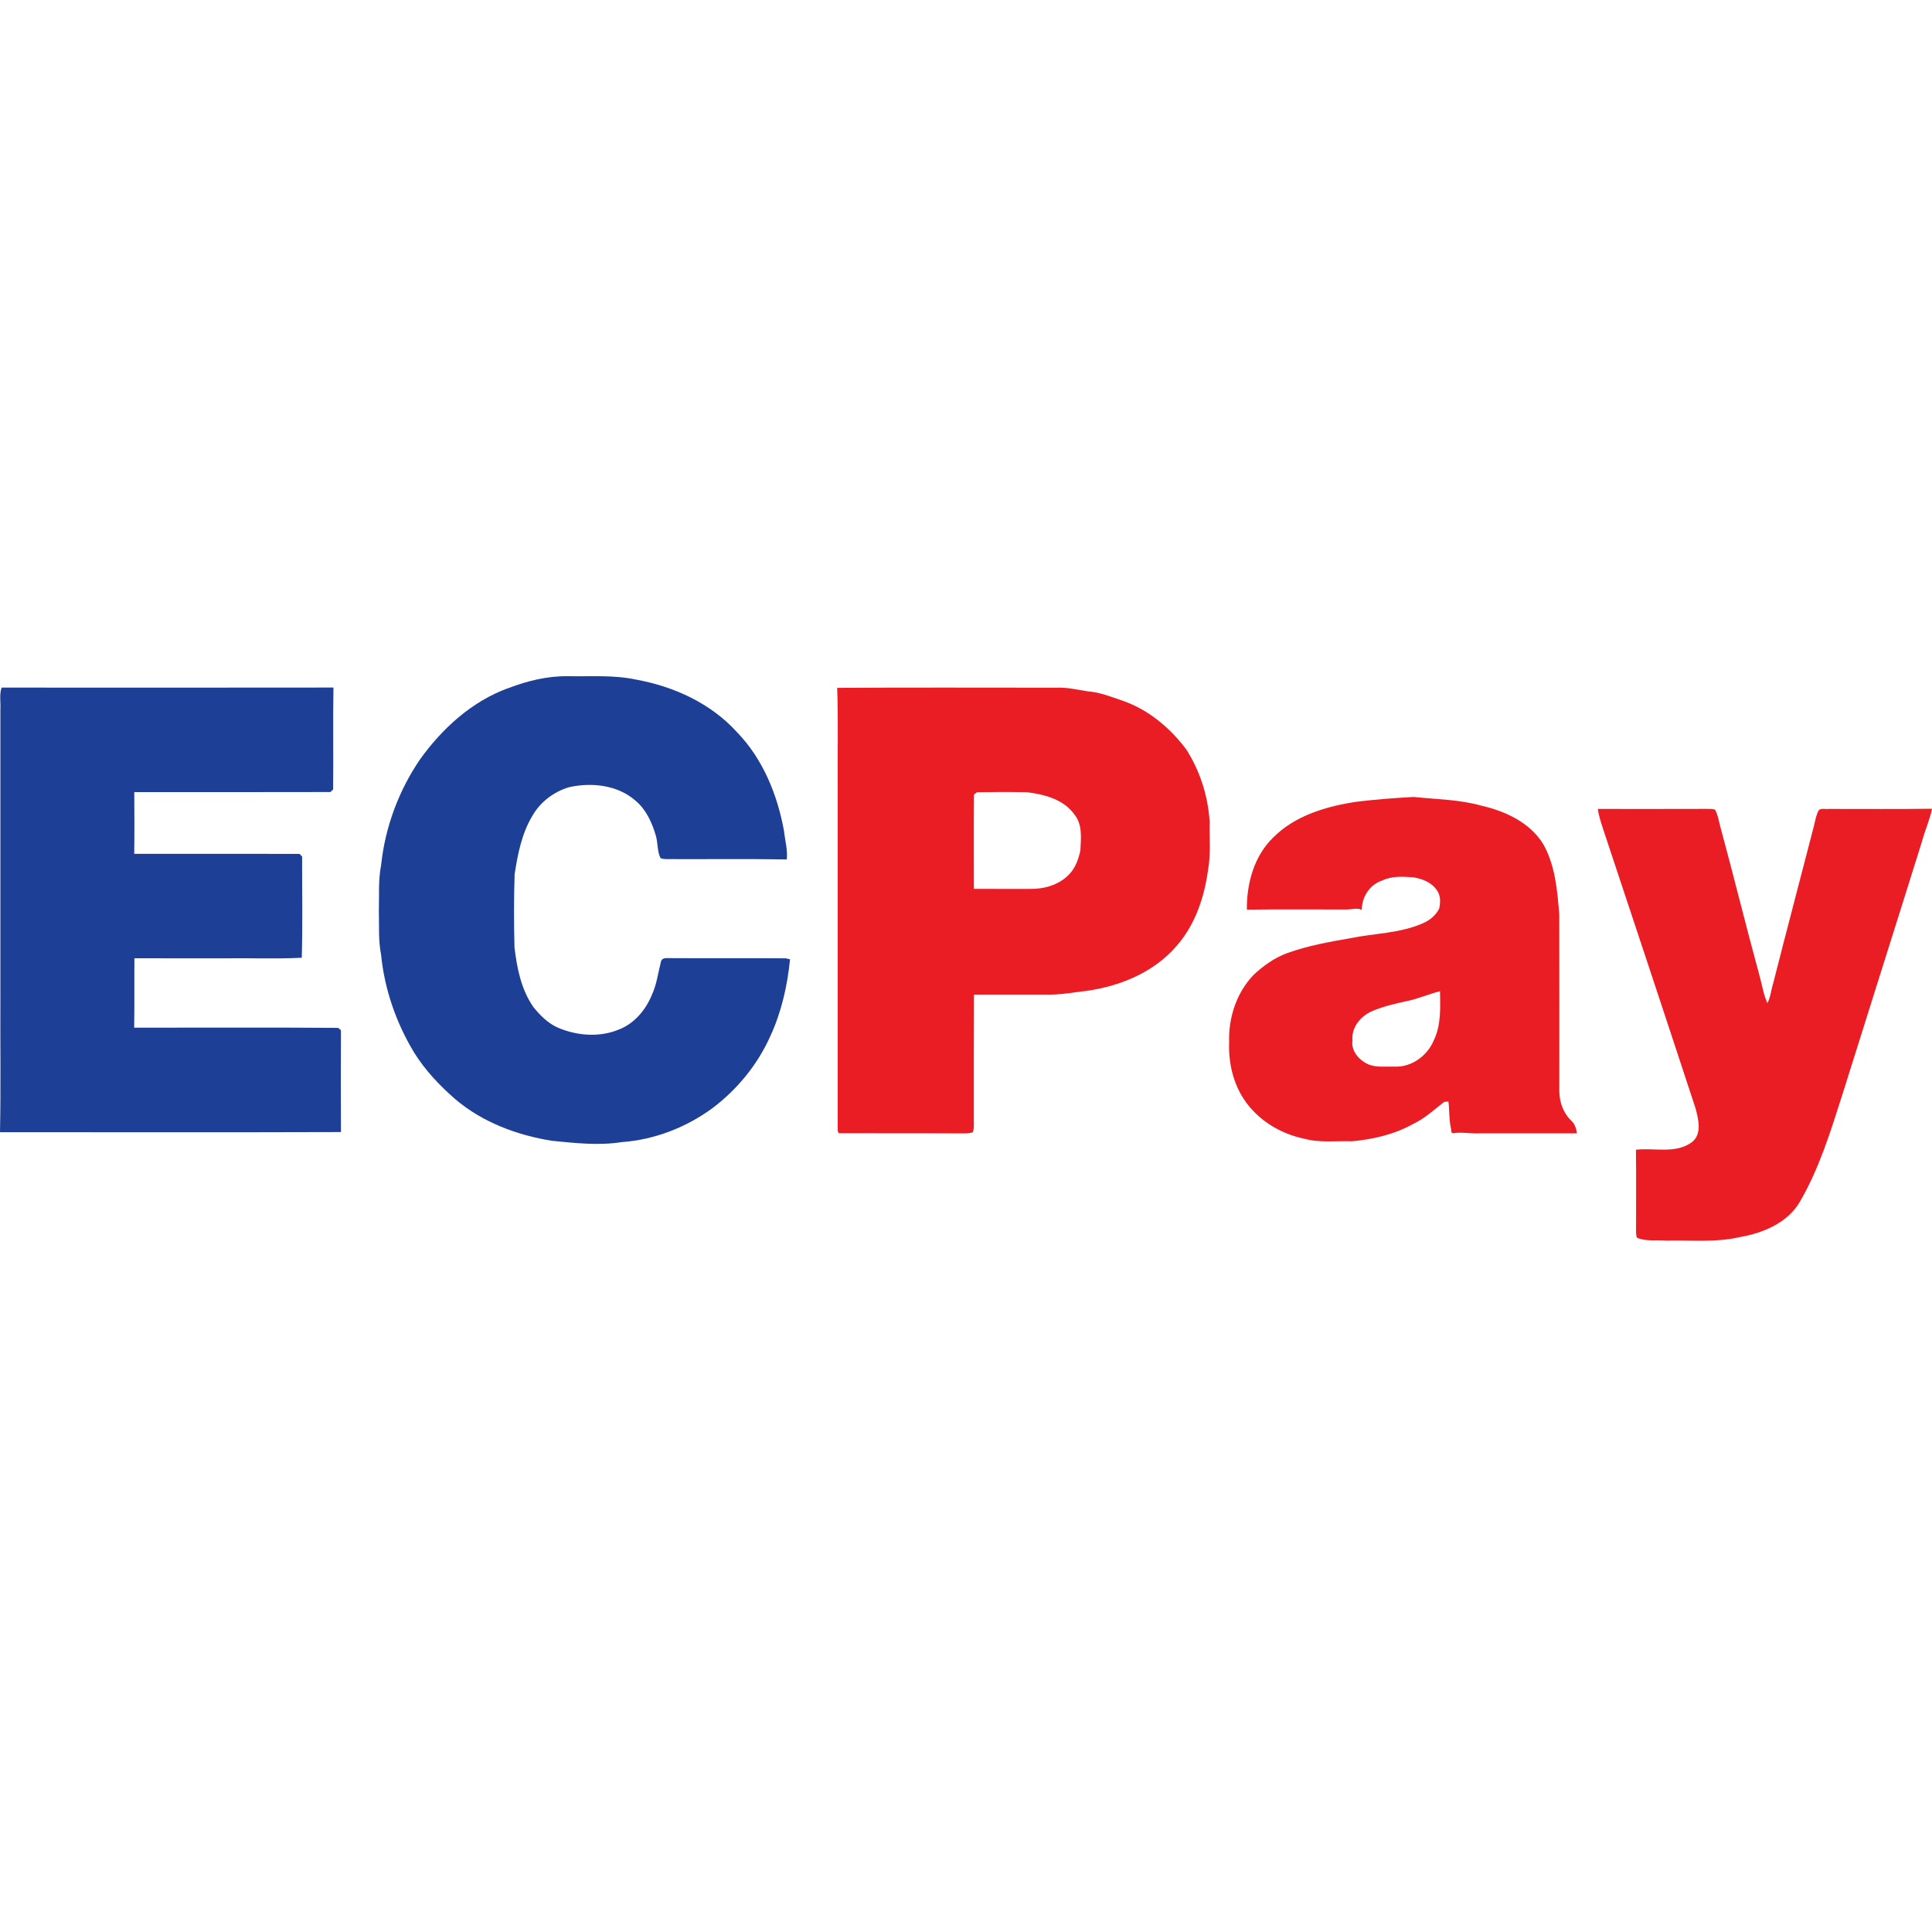
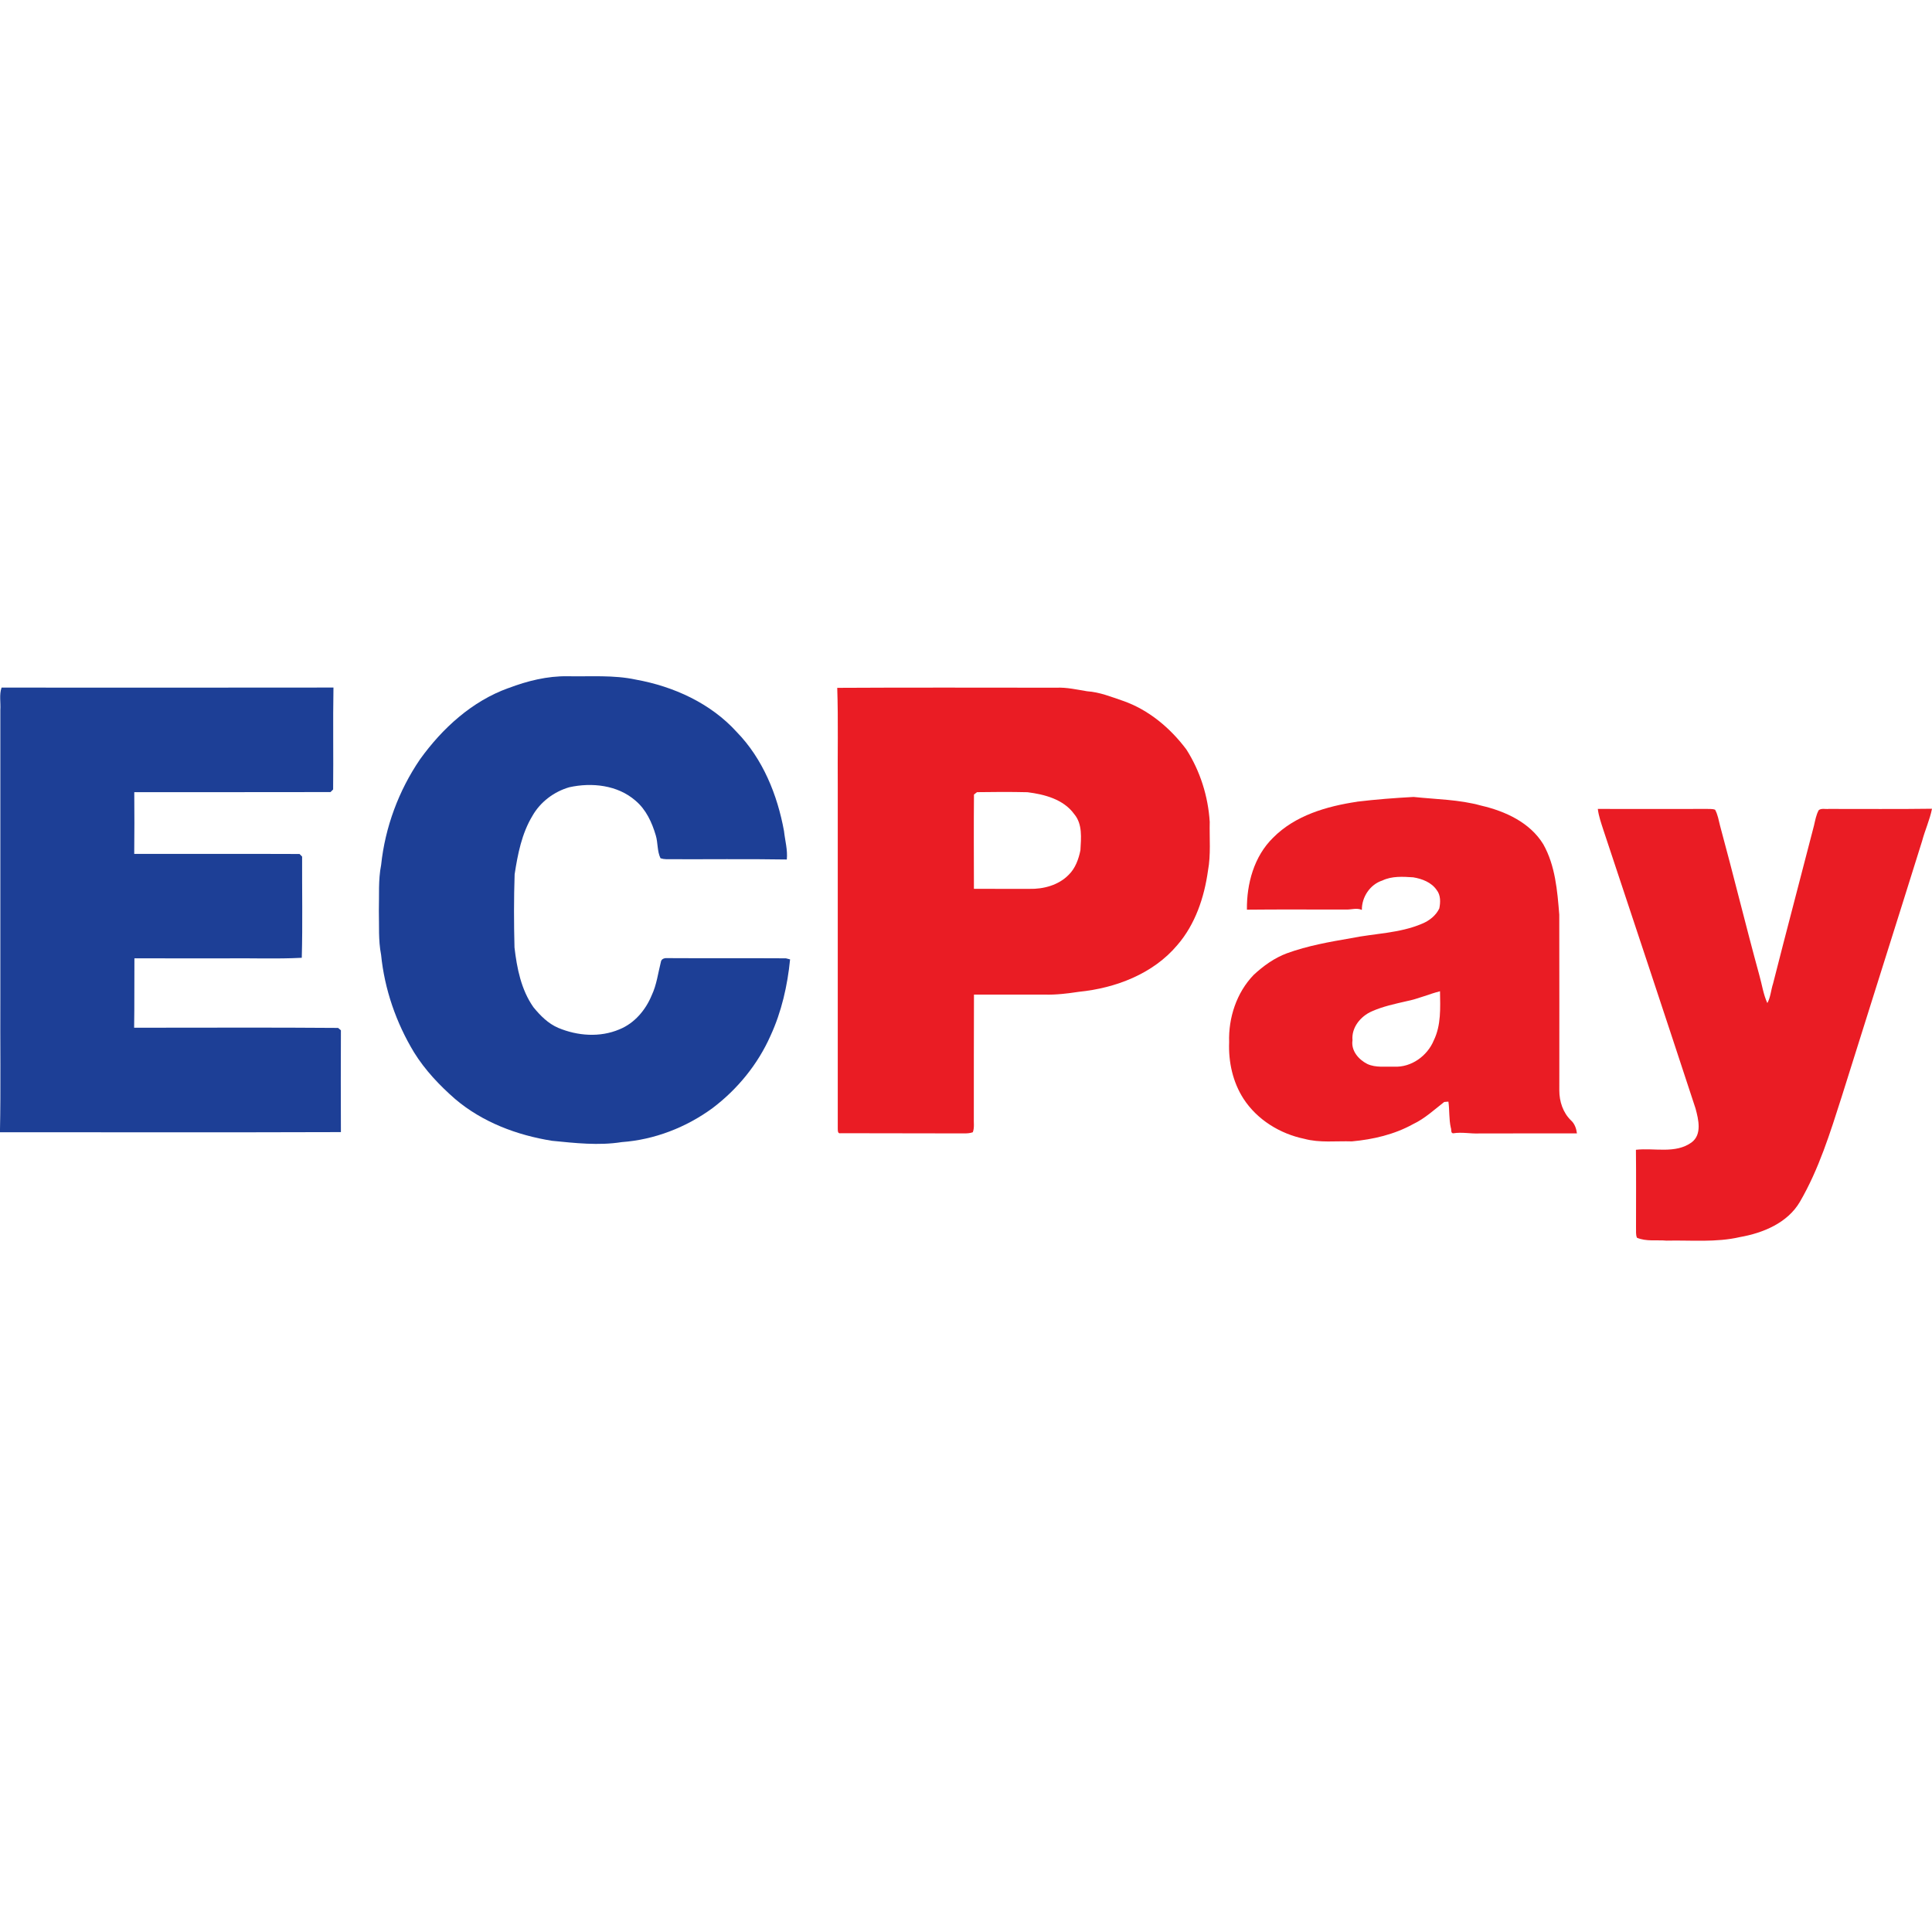
- <svg xmlns="http://www.w3.org/2000/svg" width="40" height="40" viewBox="0 0 40 40" fill="none">
-   <path d="M10.528 14.246C10.919 14.097 11.334 13.994 11.755 14C12.226 14.009 12.703 13.97 13.167 14.07C13.949 14.211 14.715 14.56 15.255 15.155C15.793 15.708 16.096 16.453 16.232 17.204C16.253 17.401 16.31 17.594 16.29 17.794C15.458 17.779 14.626 17.791 13.794 17.787C13.753 17.787 13.713 17.78 13.675 17.767C13.603 17.619 13.624 17.448 13.576 17.293C13.497 17.026 13.375 16.757 13.155 16.575C12.787 16.252 12.251 16.195 11.787 16.297C11.47 16.389 11.186 16.602 11.023 16.891C10.802 17.256 10.719 17.683 10.655 18.099C10.638 18.604 10.639 19.11 10.652 19.614C10.703 20.045 10.791 20.49 11.045 20.852C11.185 21.025 11.35 21.191 11.558 21.28C11.957 21.447 12.421 21.482 12.824 21.311C13.136 21.186 13.367 20.911 13.493 20.605C13.596 20.387 13.624 20.145 13.683 19.915C13.693 19.842 13.773 19.831 13.832 19.837C14.644 19.842 15.458 19.836 16.27 19.841C16.292 19.846 16.336 19.857 16.357 19.862C16.303 20.404 16.181 20.946 15.953 21.443C15.69 22.035 15.269 22.551 14.754 22.941C14.207 23.342 13.55 23.598 12.873 23.646C12.393 23.722 11.907 23.666 11.428 23.619C10.702 23.503 9.986 23.235 9.422 22.754C9.099 22.472 8.8 22.157 8.574 21.792C8.202 21.178 7.961 20.482 7.89 19.768C7.831 19.468 7.852 19.161 7.844 18.857C7.853 18.541 7.829 18.22 7.891 17.908C7.973 17.128 8.254 16.37 8.696 15.722C9.158 15.079 9.773 14.517 10.528 14.245V14.246Z" fill="#1D3F96" />
-   <path d="M0.033 14.236C2.323 14.236 4.614 14.239 6.904 14.235C6.891 14.938 6.905 15.641 6.897 16.344C6.883 16.358 6.857 16.385 6.843 16.398C5.489 16.402 4.135 16.399 2.78 16.4C2.783 16.826 2.785 17.252 2.779 17.678C3.92 17.679 5.061 17.675 6.202 17.679C6.215 17.693 6.242 17.72 6.255 17.734C6.253 18.432 6.268 19.131 6.248 19.829C5.713 19.857 5.175 19.833 4.639 19.841C4.02 19.84 3.402 19.842 2.783 19.84C2.779 20.319 2.786 20.798 2.778 21.277C4.186 21.278 5.593 21.27 7.001 21.281C7.015 21.293 7.045 21.318 7.059 21.33C7.057 22.032 7.055 22.735 7.059 23.438C4.707 23.446 2.353 23.44 0 23.441C0.019 22.513 0.003 21.585 0.008 20.657C0.008 18.671 0.008 16.686 0.008 14.7C0.018 14.546 -0.018 14.383 0.033 14.236Z" fill="#1D3F96" />
-   <path d="M17.333 14.241C18.845 14.232 20.358 14.238 21.87 14.238C22.086 14.228 22.296 14.277 22.508 14.312C22.766 14.329 23.008 14.428 23.249 14.51C23.78 14.695 24.227 15.071 24.561 15.517C24.847 15.964 25.012 16.487 25.045 17.017C25.037 17.353 25.071 17.693 25.009 18.027C24.932 18.581 24.746 19.137 24.375 19.567C23.875 20.163 23.096 20.458 22.338 20.534C22.104 20.569 21.868 20.599 21.63 20.592C21.142 20.592 20.653 20.591 20.165 20.592C20.16 21.44 20.163 22.288 20.162 23.136C20.157 23.237 20.178 23.345 20.14 23.442C20.081 23.464 20.016 23.466 19.954 23.466C19.105 23.461 18.255 23.466 17.406 23.462C17.342 23.477 17.346 23.415 17.344 23.371C17.345 21.013 17.344 18.656 17.344 16.299C17.338 15.613 17.357 14.925 17.333 14.241ZM20.165 16.451C20.159 17.101 20.163 17.752 20.163 18.403C20.546 18.405 20.929 18.403 21.312 18.404C21.605 18.411 21.917 18.327 22.126 18.112C22.263 17.978 22.331 17.788 22.368 17.605C22.381 17.353 22.415 17.066 22.24 16.857C22.019 16.551 21.628 16.448 21.273 16.403C20.924 16.395 20.575 16.396 20.227 16.402C20.211 16.414 20.18 16.439 20.165 16.451Z" fill="#EA1C24" />
-   <path d="M28.096 16.598C28.485 16.551 28.877 16.521 29.267 16.5C29.733 16.549 30.209 16.552 30.665 16.679C31.163 16.793 31.677 17.027 31.953 17.48C32.201 17.922 32.243 18.441 32.283 18.936C32.286 20.15 32.284 21.364 32.284 22.578C32.283 22.803 32.359 23.034 32.524 23.194C32.602 23.263 32.636 23.363 32.649 23.465C31.974 23.465 31.3 23.463 30.626 23.465C30.445 23.474 30.265 23.433 30.085 23.462C30.03 23.459 30.053 23.383 30.038 23.348C29.997 23.169 30.012 22.986 29.988 22.806C29.966 22.808 29.923 22.811 29.901 22.813C29.692 22.975 29.496 23.158 29.255 23.272C28.867 23.487 28.428 23.589 27.989 23.629C27.66 23.618 27.325 23.664 27.004 23.576C26.501 23.473 26.028 23.181 25.746 22.747C25.523 22.402 25.432 21.984 25.448 21.576C25.431 21.073 25.601 20.55 25.954 20.184C26.156 19.995 26.386 19.831 26.645 19.735C27.074 19.579 27.524 19.5 27.971 19.422C28.46 19.323 28.975 19.323 29.44 19.124C29.59 19.063 29.728 18.956 29.798 18.808C29.824 18.681 29.829 18.533 29.745 18.426C29.636 18.265 29.442 18.193 29.258 18.163C29.044 18.149 28.818 18.134 28.619 18.229C28.363 18.31 28.191 18.574 28.195 18.837C28.09 18.789 27.977 18.833 27.868 18.83C27.183 18.831 26.499 18.824 25.815 18.833C25.809 18.296 25.962 17.729 26.355 17.345C26.814 16.88 27.467 16.692 28.096 16.598ZM29.119 20.728C28.877 20.783 28.63 20.836 28.401 20.938C28.17 21.038 27.976 21.273 28.002 21.536C27.967 21.752 28.128 21.937 28.31 22.028C28.484 22.108 28.682 22.077 28.867 22.083C29.219 22.102 29.552 21.861 29.684 21.541C29.839 21.224 29.819 20.865 29.814 20.522C29.579 20.581 29.357 20.681 29.119 20.728Z" fill="#EA1C24" />
-   <path d="M33.082 16.748C33.823 16.749 34.564 16.749 35.305 16.747C35.372 16.75 35.443 16.74 35.509 16.764C35.565 16.865 35.583 16.981 35.611 17.092C35.891 18.122 36.144 19.16 36.426 20.19C36.481 20.382 36.507 20.584 36.592 20.768C36.66 20.644 36.666 20.499 36.71 20.366C36.987 19.273 37.277 18.183 37.558 17.091C37.583 16.983 37.602 16.871 37.656 16.773C37.714 16.729 37.793 16.756 37.861 16.748C38.574 16.747 39.287 16.754 40 16.744C39.955 16.975 39.854 17.189 39.794 17.416C39.243 19.181 38.682 20.943 38.13 22.708C37.892 23.451 37.658 24.206 37.263 24.884C37.007 25.32 36.502 25.528 36.025 25.612C35.526 25.728 35.011 25.673 34.504 25.685C34.3 25.668 34.084 25.708 33.892 25.626C33.863 25.559 33.876 25.484 33.873 25.414C33.873 24.878 33.877 24.341 33.871 23.804C34.253 23.76 34.688 23.894 35.024 23.651C35.243 23.486 35.166 23.176 35.106 22.952C34.475 21.028 33.836 19.107 33.198 17.186C33.152 17.042 33.1 16.898 33.082 16.748Z" fill="#EA1C24" />
+ <svg xmlns="http://www.w3.org/2000/svg" width="40" height="40" fill="none" viewBox="0 0 40 40">
+   <path fill="#1d3f96" d="M10.528 14.246c.391-.149.806-.252 1.227-.245.471.009.948-.03 1.412.07.782.141 1.548.49 2.087 1.085.539.554.841 1.299.978 2.05.021.197.078.39.058.589-.832-.014-1.664-.002-2.496-.006a.4.4 0 0 1-.119-.02c-.072-.148-.051-.319-.098-.474-.079-.268-.202-.537-.421-.719-.369-.323-.904-.38-1.369-.277-.317.091-.601.305-.764.593-.221.366-.304.792-.368 1.209-.017.504-.016 1.01-.003 1.515.05.431.138.876.392 1.237.141.173.305.339.514.428.399.167.863.202 1.266.031.312-.126.543-.4.669-.706.103-.218.131-.46.19-.691.01-.072.09-.084.149-.078.813.005 1.626-.001 2.439.004.022.005.065.016.087.022-.054.542-.176 1.083-.405 1.58-.262.592-.684 1.108-1.199 1.498-.547.401-1.204.656-1.881.705-.48.076-.965.02-1.444-.027-.726-.116-1.442-.385-2.007-.866-.323-.282-.621-.597-.848-.962-.372-.614-.613-1.309-.684-2.024-.059-.3-.038-.607-.046-.91.009-.317-.015-.637.047-.95.082-.78.363-1.538.805-2.186.462-.643 1.077-1.205 1.832-1.476z" />
+   <path fill="#1d3f96" d="M.033 14.236c2.29 0 4.58.003 6.871-.001-.013.703.001 1.407-.007 2.11a7 7 0 0 1-.054.054c-1.354.004-2.708 0-4.063.002.003.426.004.852-.001 1.278 1.141.002 2.282-.003 3.423.002.014.014.04.041.053.054-.003.698.012 1.398-.007 2.095-.535.028-1.073.004-1.61.012-.619-.001-1.237.001-1.855-.001-.004.479.002.958-.006 1.437 1.408.001 2.816-.008 4.223.004.015.012.044.036.058.049-.002.702-.004 1.405 0 2.108-2.353.008-4.706.002-7.059.003.019-.928.003-1.856.008-2.784-0-1.985 0-3.971-0-5.957.01-.153-.026-.317.025-.464" />
+   <path fill="#ea1c24" d="M17.333 14.241c1.512-.009 3.025-.003 4.537-.003.216-.01.427.04.638.074.258.017.5.116.742.198.531.185.978.561 1.312 1.006.286.448.451.971.484 1.5-.008.337.026.677-.036 1.01-.077.554-.263 1.111-.634 1.54-.501.597-1.279.892-2.037.968-.235.035-.471.065-.708.058-.488 0-.977-.001-1.466 0-.004.848-.002 1.696-.003 2.544-.005.101.016.209-.021.306-.06.022-.124.024-.186.024-.85-.004-1.699 0-2.548-.004-.064.015-.06-.048-.062-.092.001-2.357 0-4.715 0-7.072-.006-.686.012-1.373-.011-2.058m2.831 2.21c-.006.65-.002 1.301-.001 1.952.383.002.766 0 1.149.001.292.007.605-.077.814-.292.137-.134.205-.324.242-.508.013-.252.047-.539-.128-.747-.221-.307-.612-.409-.967-.454-.349-.008-.698-.007-1.046-.001z" />
+   <path fill="#ea1c24" d="M28.096 16.598c.389-.047.78-.077 1.171-.098.467.05.942.052 1.398.179.498.115 1.012.349 1.288.802.248.442.29.961.33 1.456.003 1.214.001 2.428.001 3.642-0.0.225.076.457.24.616.078.069.112.17.125.271-.674 0-1.349-.001-2.023.001-.181.008-.361-.033-.54-.003-.055-.004-.032-.079-.048-.114-.041-.178-.025-.362-.05-.542-.022.002-.066.005-.087.007-.208.162-.404.345-.645.459-.388.215-.828.317-1.266.357-.329-.011-.664.034-.986-.053-.503-.104-.976-.395-1.258-.829-.223-.345-.314-.763-.298-1.171-.017-.504.153-1.026.507-1.393.202-.188.431-.353.691-.449.428-.156.878-.235 1.326-.312.489-.1 1.004-.1 1.469-.299.15-.061.287-.168.358-.316.026-.127.031-.275-.054-.382-.109-.16-.303-.233-.486-.263-.214-.014-.44-.029-.639.066-.256.082-.428.345-.424.609-.105-.048-.218-.004-.327-.008-.684.002-1.369-.005-2.053.003-.006-.536.147-1.103.54-1.488.459-.465 1.112-.653 1.741-.747m1.023 4.13c-.243.056-.49.108-.718.21-.231.1-.425.335-.4.598-.034.216.127.401.308.492.174.08.372.049.557.055.352.018.684-.222.817-.542.155-.317.135-.676.13-1.019-.235.059-.457.16-.695.206" />
+   <path fill="#ea1c24" d="M33.082 16.748a515 515 0 0 0 2.223-0c.068.003.138-.007.204.016.056.102.074.217.102.328.28 1.03.532 2.068.814 3.098.055.193.082.395.166.578.068-.124.074-.269.118-.402.277-1.093.567-2.183.848-3.275.025-.107.044-.22.098-.318.058-.044.138-.017.206-.025.713-.001 1.426.006 2.139-.004-.046.231-.146.445-.206.672-.551 1.765-1.112 3.527-1.664 5.292-.238.743-.471 1.498-.866 2.176-.256.436-.762.644-1.239.728-.499.116-1.014.062-1.521.074-.203-.018-.42.022-.613-.06-.028-.067-.015-.141-.019-.211 0-.536.004-1.073-.002-1.61.382-.044.817.09 1.153-.153.219-.165.142-.475.082-.7-.631-1.924-1.27-3.845-1.908-5.766-.046-.144-.098-.287-.116-.438" />
</svg>
